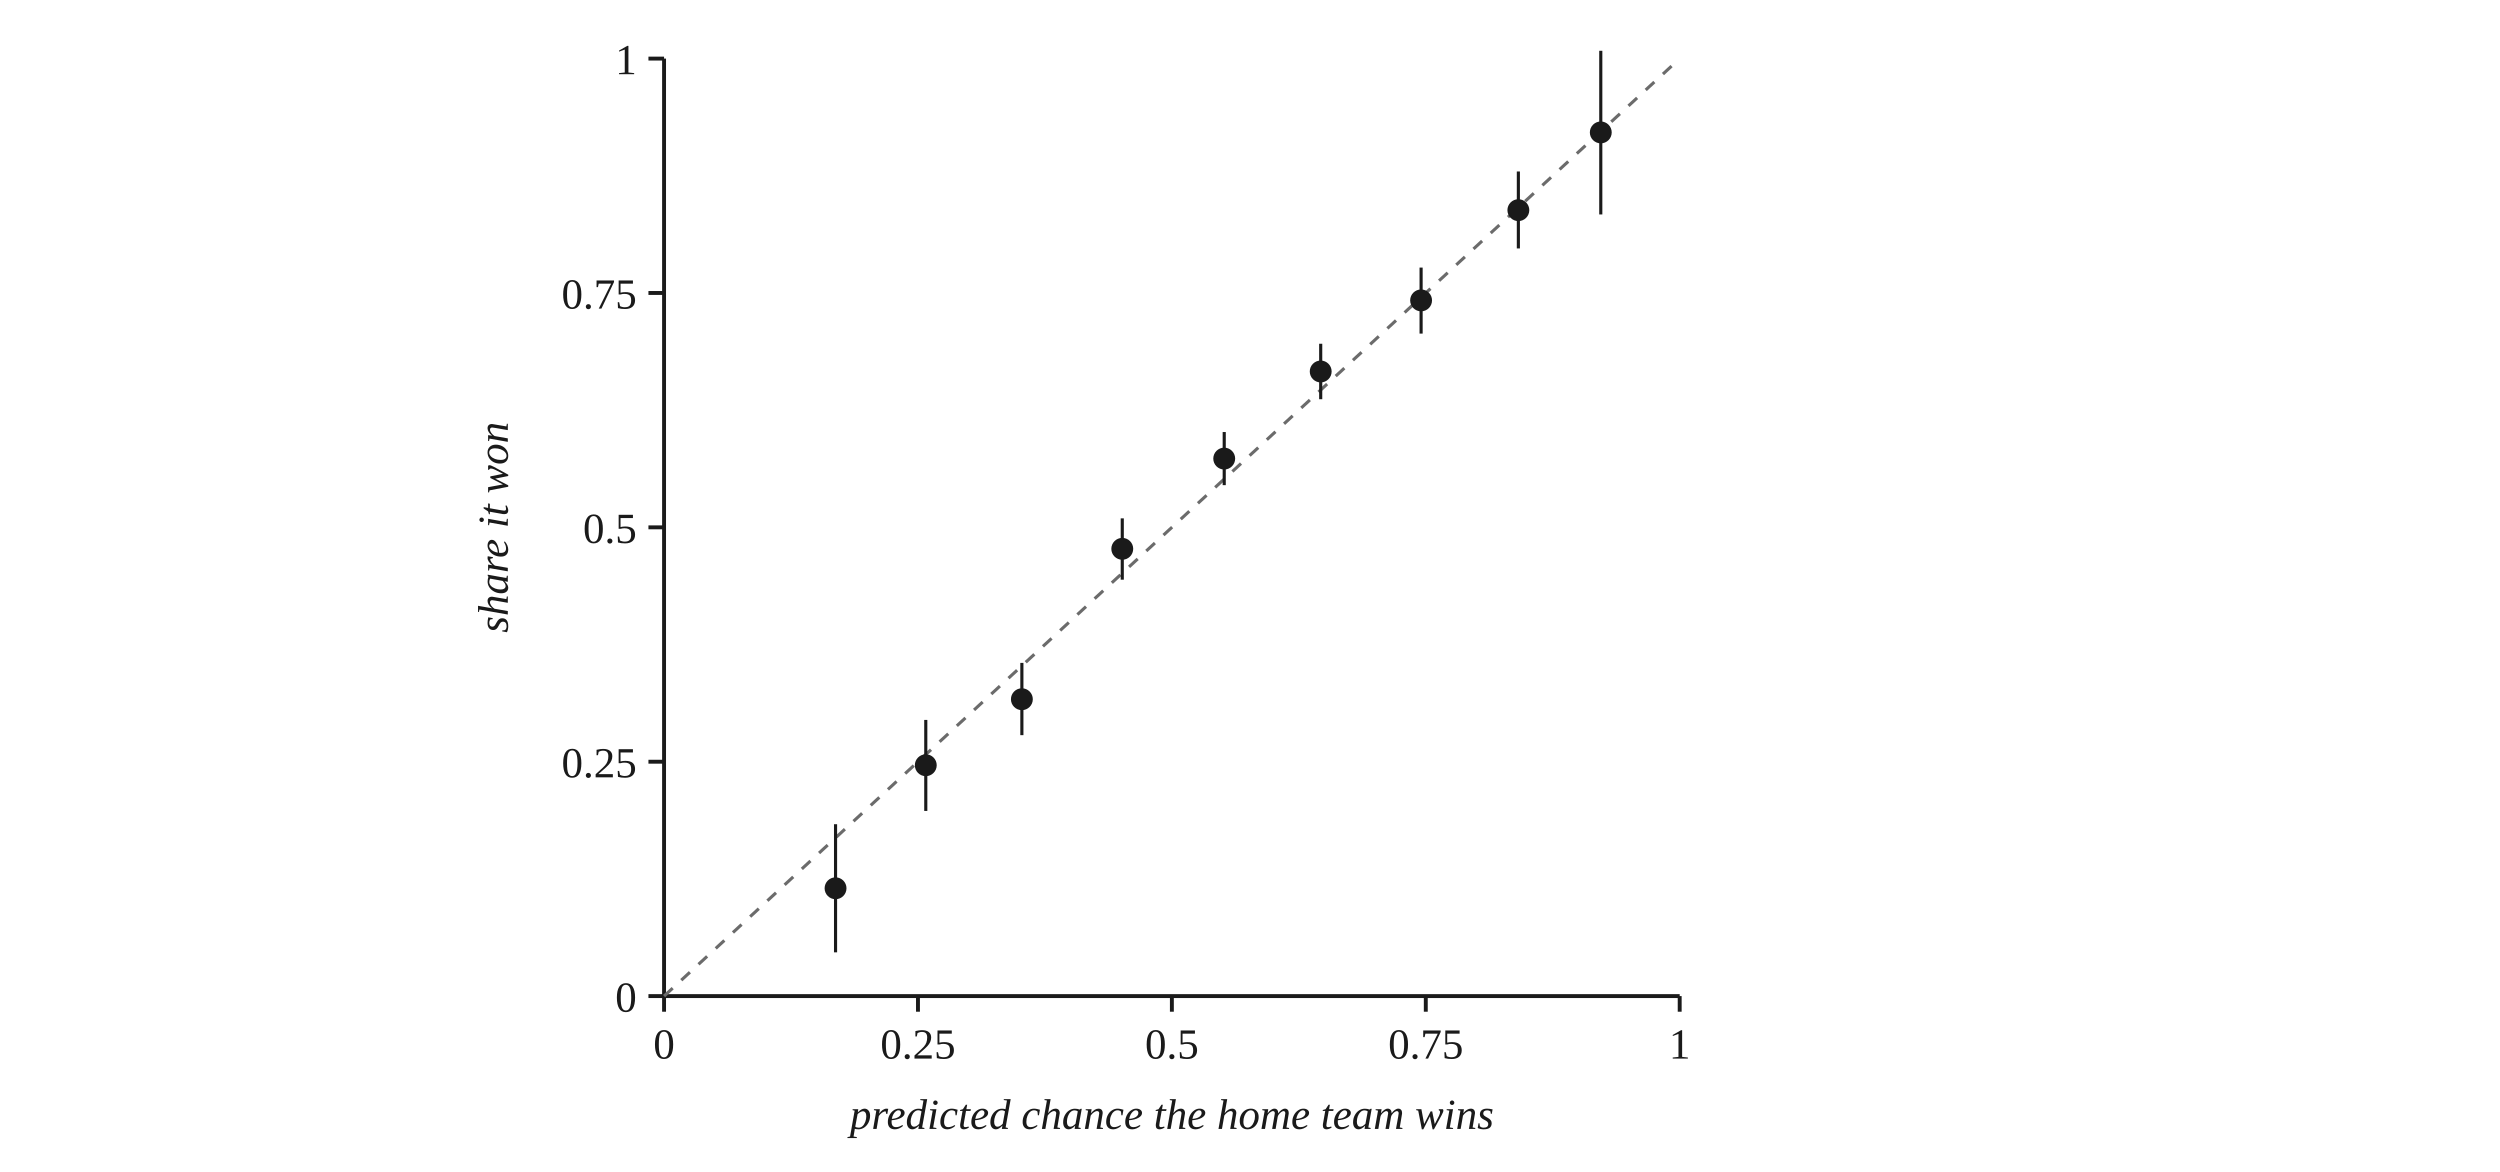
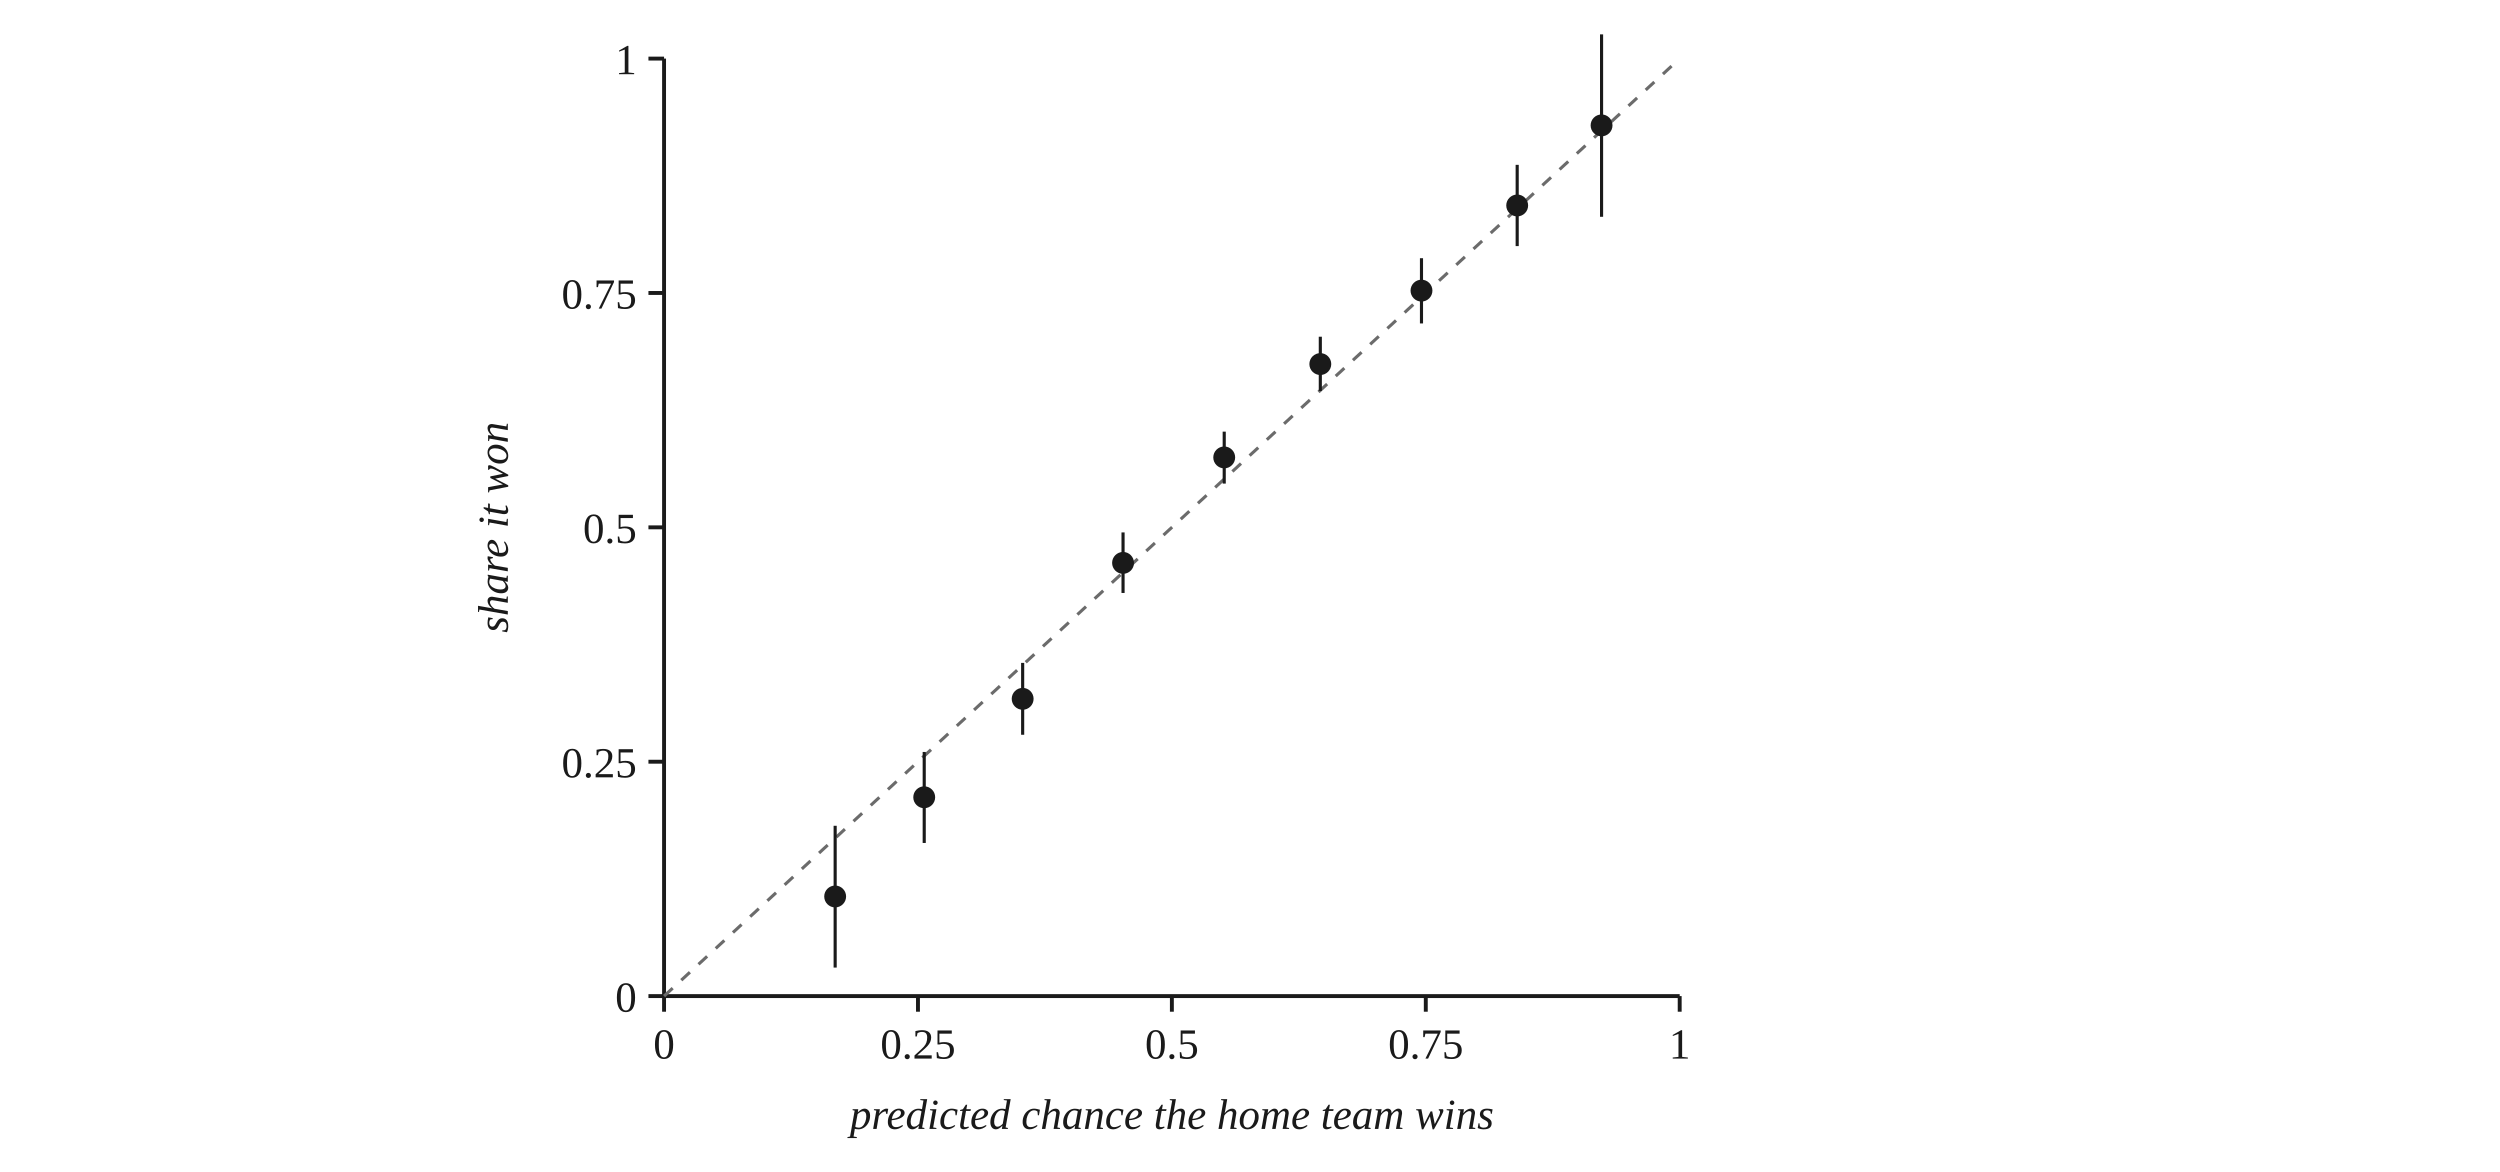
<svg xmlns="http://www.w3.org/2000/svg" viewBox="0 0 640 300" width="100%" role="img" aria-label="Calibration chart: in each band of predicted probability, the home team won about as often as predicted">
  <defs>
    <pattern id="hatch" width="6" height="6" patternUnits="userSpaceOnUse" patternTransform="rotate(45)">
      <rect width="6" height="6" fill="#fbfaf5" />
      <line x1="0" y1="0" x2="0" y2="6" stroke="#1a1a1a" stroke-width="1.4" />
    </pattern>
    <pattern id="dots" width="5" height="5" patternUnits="userSpaceOnUse">
      <rect width="5" height="5" fill="#fbfaf5" />
      <circle cx="2.5" cy="2.5" r=".9" fill="#1a1a1a" />
    </pattern>
    <marker id="arrow" viewBox="0 0 10 10" refX="9" refY="5" markerWidth="7" markerHeight="7" orient="auto-start-reverse">
      <path d="M 0 1 L 9 5 L 0 9 z" fill="#1a1a1a" />
    </marker>
  </defs>
  <line x1="170" y1="15" x2="170" y2="255" stroke="#1a1a1a" stroke-width="1.0" />
  <line x1="170" y1="255" x2="430" y2="255" stroke="#1a1a1a" stroke-width="1.0" />
  <line x1="170" y1="255" x2="170" y2="259" stroke="#1a1a1a" stroke-width="1.0" />
  <text x="170" y="271" font-size="11" text-anchor="middle" fill="#1a1a1a">0</text>
  <line x1="235" y1="255" x2="235" y2="259" stroke="#1a1a1a" stroke-width="1.0" />
  <text x="235" y="271" font-size="11" text-anchor="middle" fill="#1a1a1a">0.25</text>
  <line x1="300" y1="255" x2="300" y2="259" stroke="#1a1a1a" stroke-width="1.0" />
  <text x="300" y="271" font-size="11" text-anchor="middle" fill="#1a1a1a">0.5</text>
  <line x1="365" y1="255" x2="365" y2="259" stroke="#1a1a1a" stroke-width="1.0" />
  <text x="365" y="271" font-size="11" text-anchor="middle" fill="#1a1a1a">0.75</text>
  <line x1="430" y1="255" x2="430" y2="259" stroke="#1a1a1a" stroke-width="1.0" />
  <text x="430" y="271" font-size="11" text-anchor="middle" fill="#1a1a1a">1</text>
  <line x1="166" y1="255" x2="170" y2="255" stroke="#1a1a1a" stroke-width="1.0" />
  <text x="163" y="259" font-size="11" text-anchor="end" fill="#1a1a1a">0</text>
  <line x1="166" y1="195" x2="170" y2="195" stroke="#1a1a1a" stroke-width="1.0" />
  <text x="163" y="199" font-size="11" text-anchor="end" fill="#1a1a1a">0.25</text>
  <line x1="166" y1="135" x2="170" y2="135" stroke="#1a1a1a" stroke-width="1.0" />
  <text x="163" y="139" font-size="11" text-anchor="end" fill="#1a1a1a">0.5</text>
  <line x1="166" y1="75" x2="170" y2="75" stroke="#1a1a1a" stroke-width="1.0" />
  <text x="163" y="79" font-size="11" text-anchor="end" fill="#1a1a1a">0.75</text>
  <line x1="166" y1="15" x2="170" y2="15" stroke="#1a1a1a" stroke-width="1.0" />
  <text x="163" y="19" font-size="11" text-anchor="end" fill="#1a1a1a">1</text>
  <text x="300" y="289" font-size="11" text-anchor="middle" fill="#1a1a1a" font-style="italic">predicted chance the home team wins</text>
  <text x="130" y="135" font-size="11" text-anchor="middle" fill="#1a1a1a" font-style="italic" transform="rotate(-90 130 135)">share it won</text>
  <line x1="170" y1="255" x2="430" y2="15" stroke="#6b6b6b" stroke-width="0.8" stroke-dasharray="3 3" />
-   <line x1="213.9" y1="243.8" x2="213.9" y2="211" stroke="#1a1a1a" stroke-width="0.8" />
-   <circle cx="213.9" cy="227.4" r="2.8" fill="#1a1a1a" stroke="none" />
-   <line x1="237" y1="207.6" x2="237" y2="184.3" stroke="#1a1a1a" stroke-width="0.8" />
-   <circle cx="237" cy="195.9" r="2.8" fill="#1a1a1a" stroke="none" />
-   <line x1="261.6" y1="188.2" x2="261.6" y2="169.7" stroke="#1a1a1a" stroke-width="0.8" />
-   <circle cx="261.6" cy="179" r="2.8" fill="#1a1a1a" stroke="none" />
-   <line x1="287.3" y1="148.4" x2="287.3" y2="132.7" stroke="#1a1a1a" stroke-width="0.8" />
-   <circle cx="287.3" cy="140.5" r="2.8" fill="#1a1a1a" stroke="none" />
-   <line x1="313.4" y1="124.2" x2="313.4" y2="110.6" stroke="#1a1a1a" stroke-width="0.8" />
-   <circle cx="313.4" cy="117.4" r="2.8" fill="#1a1a1a" stroke="none" />
-   <line x1="338.1" y1="102.2" x2="338.1" y2="88" stroke="#1a1a1a" stroke-width="0.8" />
-   <circle cx="338.1" cy="95.1" r="2.8" fill="#1a1a1a" stroke="none" />
-   <line x1="363.8" y1="85.4" x2="363.8" y2="68.5" stroke="#1a1a1a" stroke-width="0.8" />
-   <circle cx="363.8" cy="76.9" r="2.8" fill="#1a1a1a" stroke="none" />
-   <line x1="388.7" y1="63.6" x2="388.7" y2="43.9" stroke="#1a1a1a" stroke-width="0.8" />
-   <circle cx="388.7" cy="53.8" r="2.8" fill="#1a1a1a" stroke="none" />
-   <line x1="409.8" y1="54.9" x2="409.8" y2="13" stroke="#1a1a1a" stroke-width="0.8" />
-   <circle cx="409.8" cy="33.9" r="2.8" fill="#1a1a1a" stroke="none" />
+   <line x1="213.8" y1="247.7" x2="213.8" y2="211.4" stroke="#1a1a1a" stroke-width="0.8" />
+   <circle cx="213.8" cy="229.5" r="2.8" fill="#1a1a1a" stroke="none" />
+   <line x1="236.6" y1="215.8" x2="236.6" y2="192.5" stroke="#1a1a1a" stroke-width="0.8" />
+   <circle cx="236.6" cy="204.1" r="2.8" fill="#1a1a1a" stroke="none" />
+   <line x1="261.8" y1="188.1" x2="261.8" y2="169.7" stroke="#1a1a1a" stroke-width="0.8" />
+   <circle cx="261.8" cy="178.9" r="2.8" fill="#1a1a1a" stroke="none" />
+   <line x1="287.5" y1="151.8" x2="287.5" y2="136.3" stroke="#1a1a1a" stroke-width="0.8" />
+   <circle cx="287.5" cy="144.1" r="2.8" fill="#1a1a1a" stroke="none" />
+   <line x1="313.4" y1="123.8" x2="313.4" y2="110.5" stroke="#1a1a1a" stroke-width="0.8" />
+   <circle cx="313.4" cy="117.1" r="2.8" fill="#1a1a1a" stroke="none" />
+   <line x1="338" y1="100.1" x2="338" y2="86.2" stroke="#1a1a1a" stroke-width="0.8" />
+   <circle cx="338" cy="93.2" r="2.8" fill="#1a1a1a" stroke="none" />
+   <line x1="363.9" y1="82.8" x2="363.9" y2="66.1" stroke="#1a1a1a" stroke-width="0.8" />
+   <circle cx="363.9" cy="74.4" r="2.8" fill="#1a1a1a" stroke="none" />
+   <line x1="388.4" y1="63" x2="388.4" y2="42.2" stroke="#1a1a1a" stroke-width="0.8" />
+   <circle cx="388.4" cy="52.6" r="2.8" fill="#1a1a1a" stroke="none" />
+   <line x1="410" y1="55.5" x2="410" y2="8.8" stroke="#1a1a1a" stroke-width="0.8" />
+   <circle cx="410" cy="32.1" r="2.8" fill="#1a1a1a" stroke="none" />
</svg>
